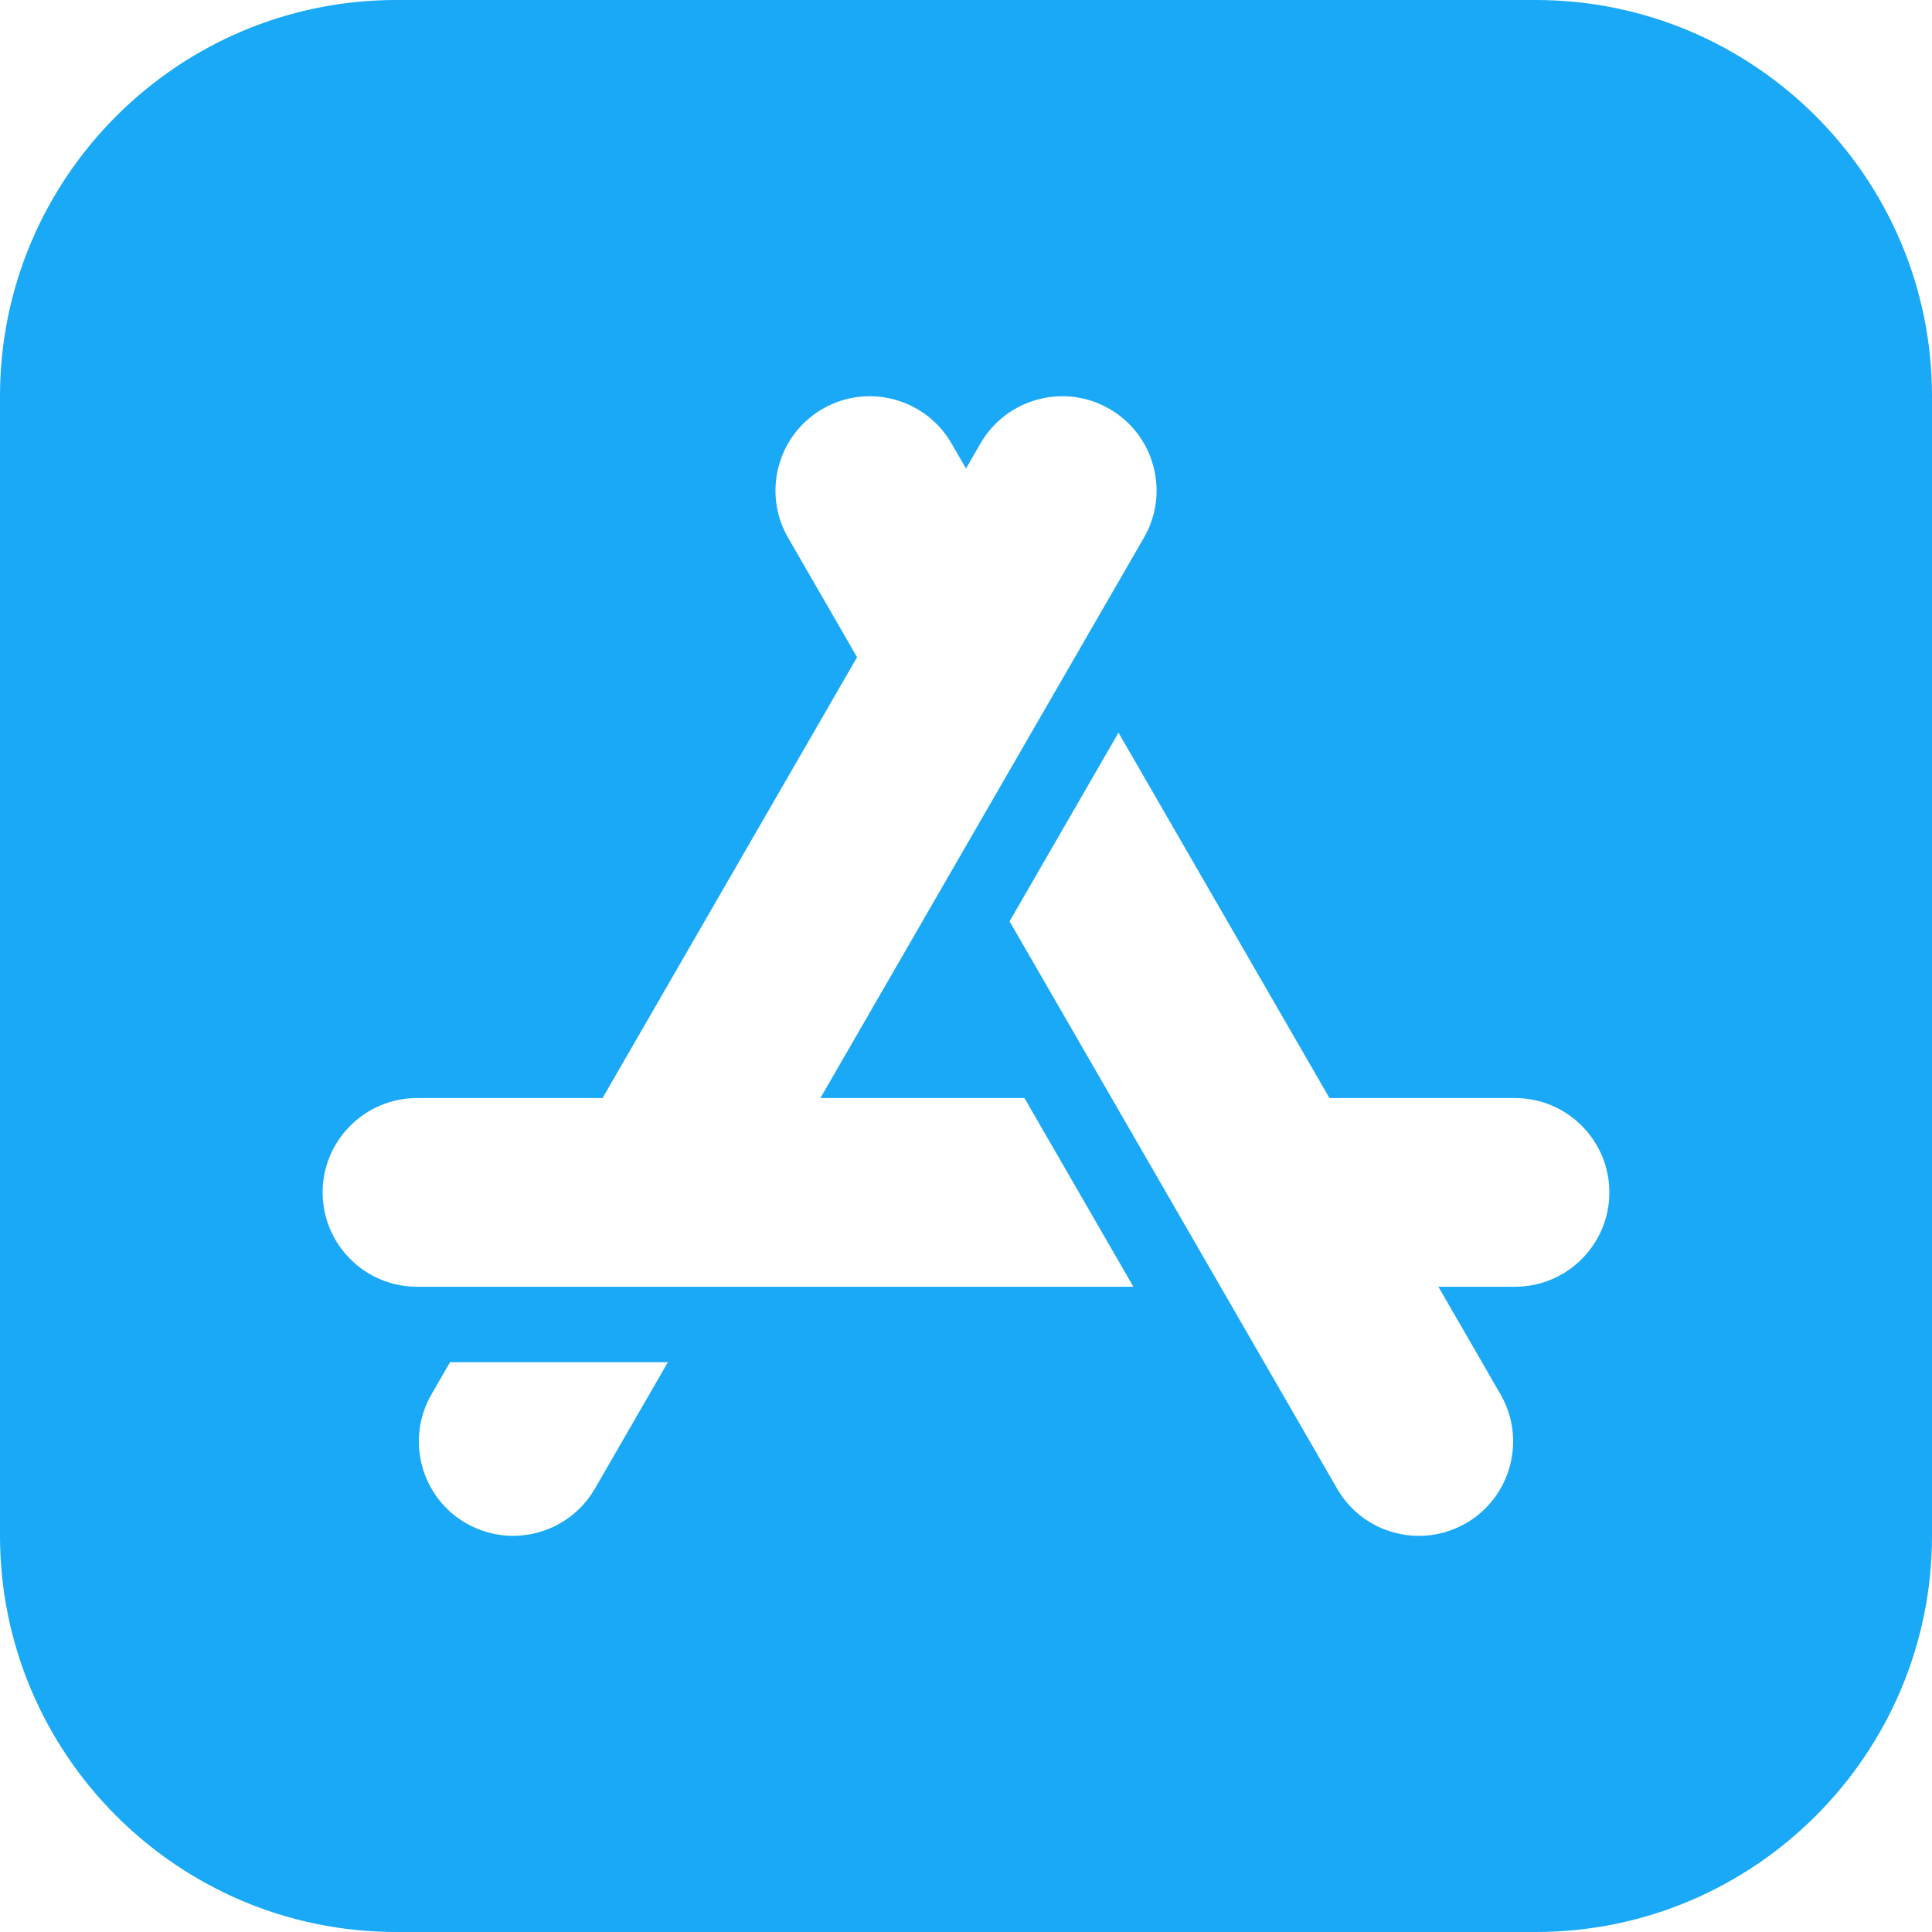
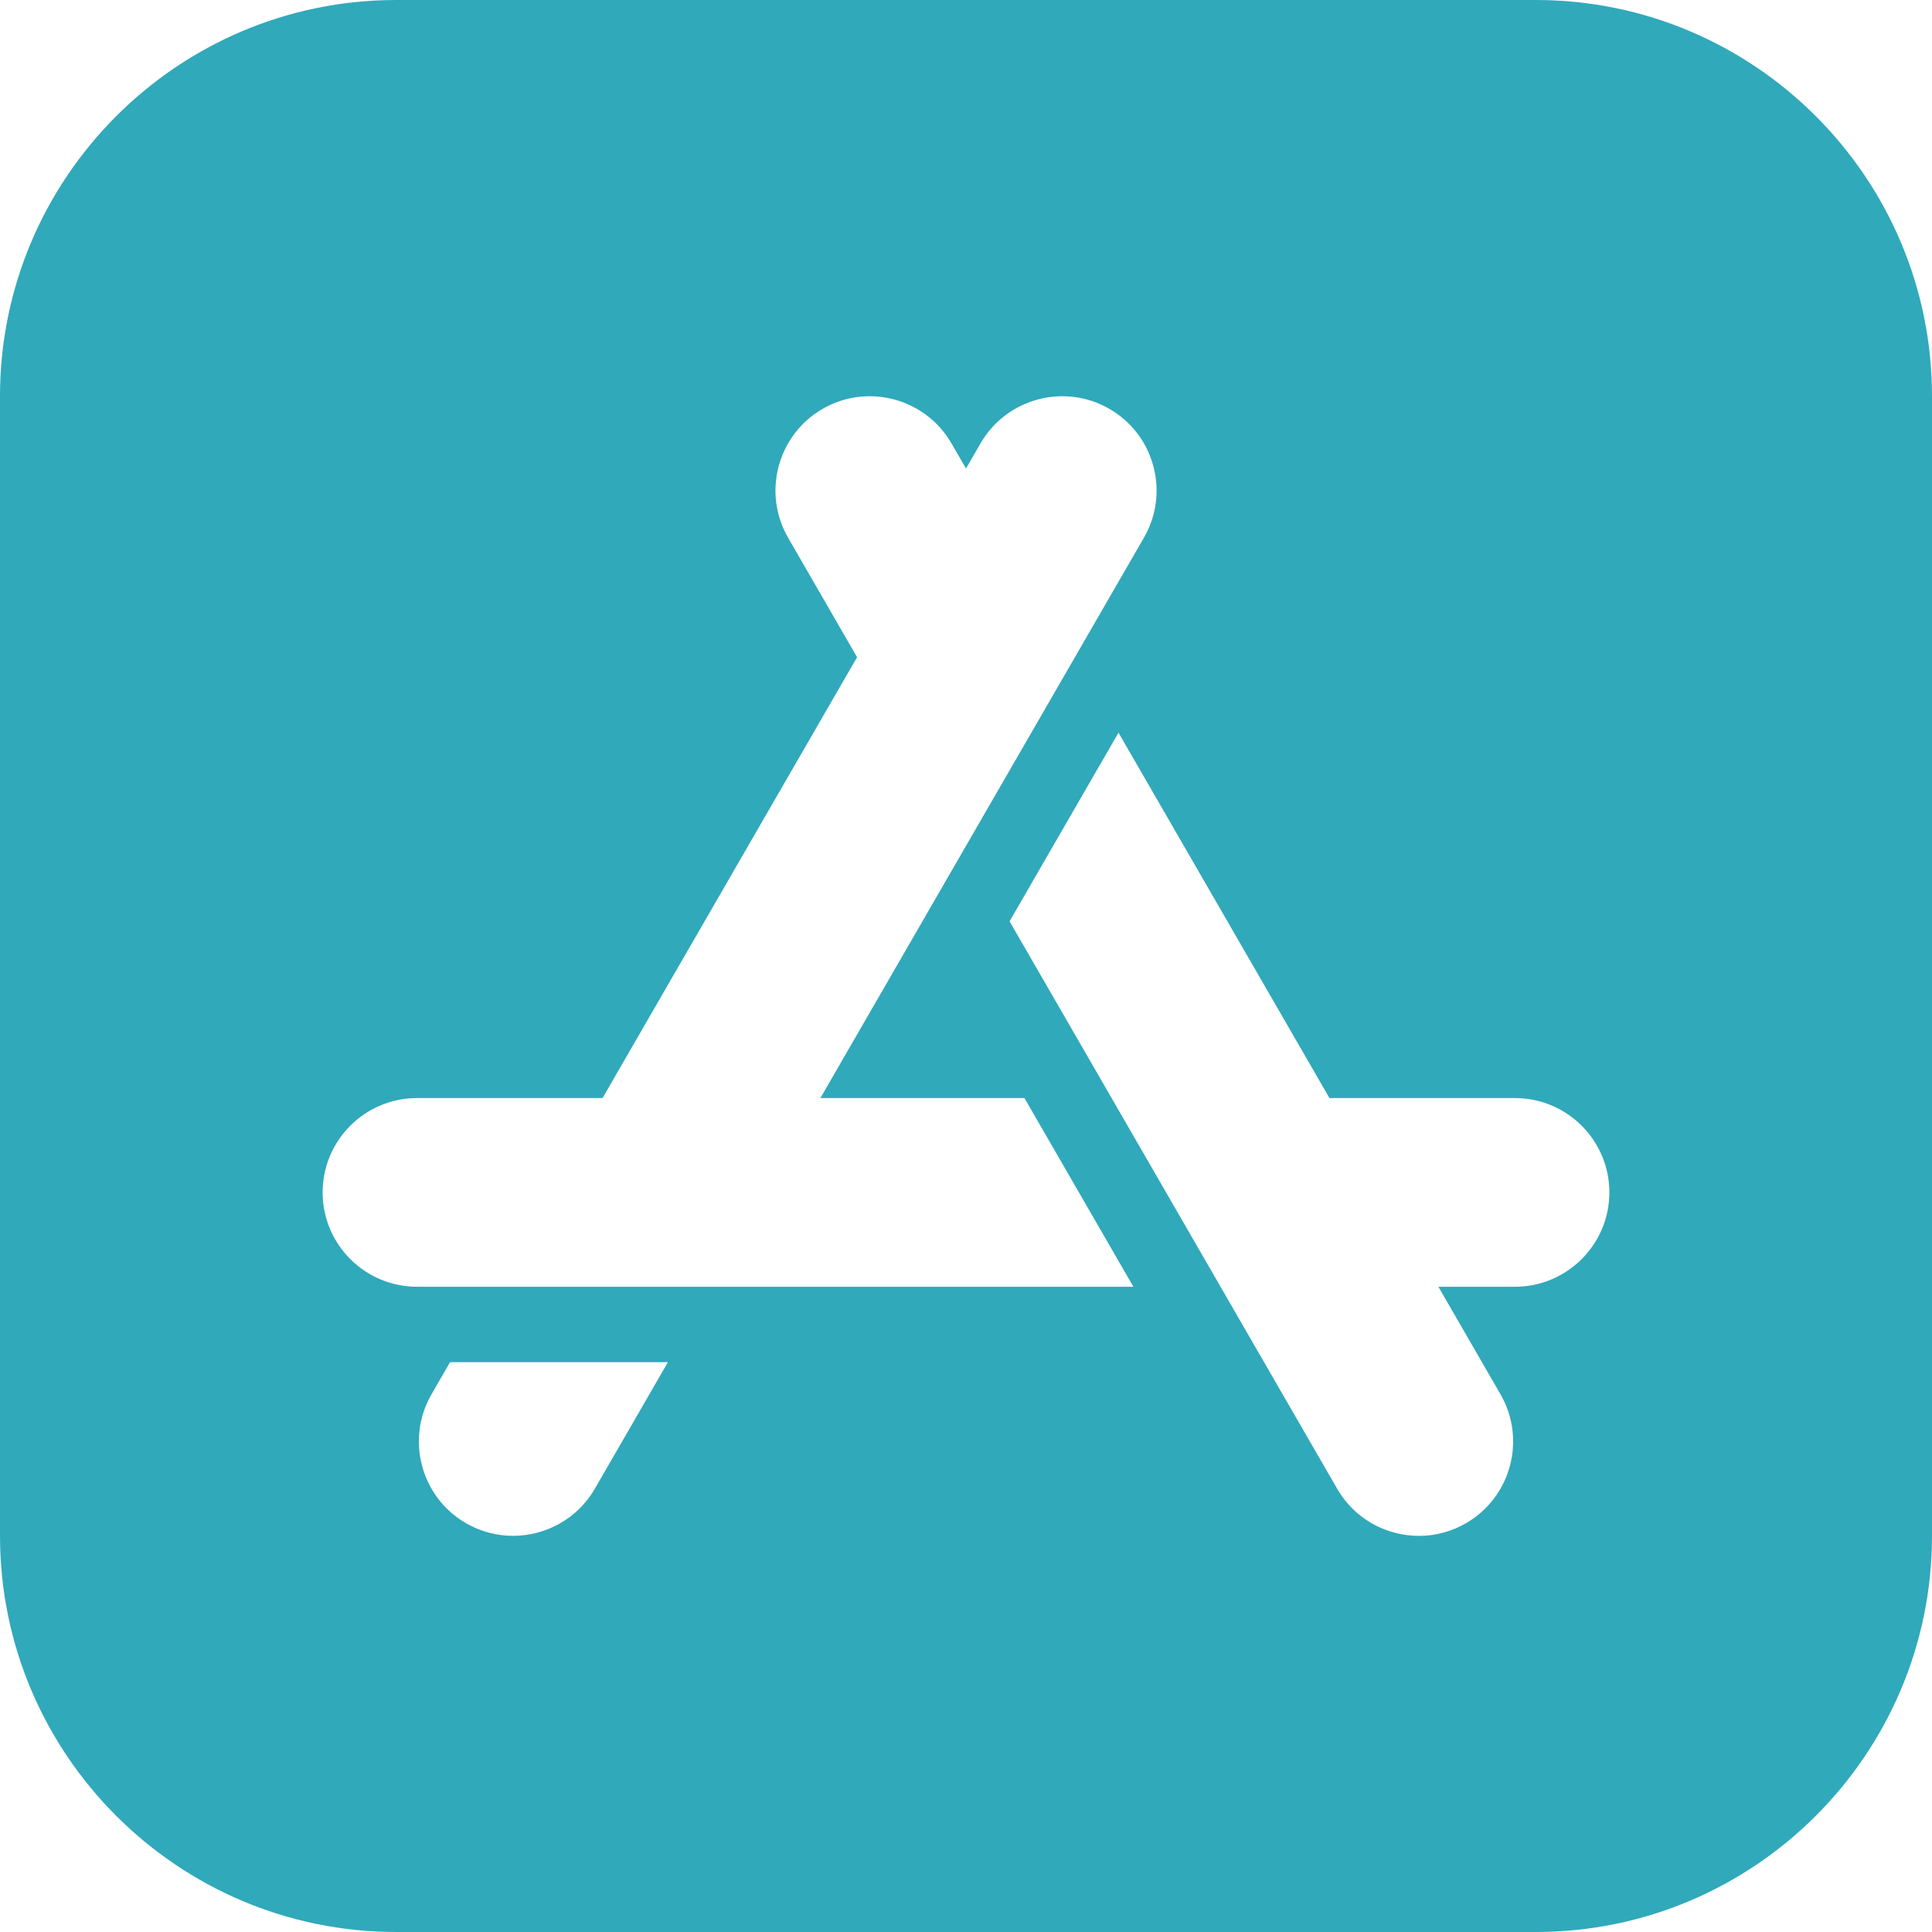
- <svg xmlns="http://www.w3.org/2000/svg" version="1.1" id="Capa_1" x="0px" y="0px" viewBox="0 0 512 512" style="fill: rgb(26, 169, 247);" xml:space="preserve">
+ <svg xmlns="http://www.w3.org/2000/svg" version="1.1" id="Capa_1" x="0px" y="0px" viewBox="0 0 512 512" style="enable-background:new 0 0 512 512;" xml:space="preserve" fill="#30a9bb">
  <g>
    <g>
      <path d="M407,0H105C47.103,0,0,47.103,0,105v302c0,57.897,47.103,105,105,105h302c57.897,0,105-47.103,105-105V105    C512,47.103,464.897,0,407,0z M157.649,394.515c-4.625,8.011-13.046,12.494-21.693,12.495c-4.239,0-8.531-1.077-12.458-3.344    c-11.938-6.892-16.043-22.212-9.151-34.15l4.917-8.516h57.735L157.649,394.515z M110.5,341c-13.785,0-25-11.215-25-25    c0-13.785,11.215-25,25-25h49.178l67.454-116.834l-18.281-31.664c-6.892-11.938-2.788-27.258,9.15-34.151h0.001    c11.938-6.892,27.258-2.786,34.15,9.151l3.848,6.665l3.848-6.664c6.895-11.939,22.215-16.043,34.15-9.151    c5.783,3.339,9.92,8.73,11.648,15.18c1.729,6.45,0.841,13.188-2.498,18.971L217.413,291h54.079l28.868,50H110.5z M401.5,341    h-20.311l16.463,28.515c6.893,11.937,2.788,27.257-9.149,34.15c-3.853,2.224-8.129,3.361-12.461,3.361    c-2.172,0-4.356-0.285-6.511-0.863c-6.451-1.729-11.842-5.866-15.181-11.65l-86.804-150.348l28.867-50L352.322,291H401.5    c13.785,0,25,11.215,25,25C426.5,329.785,415.285,341,401.5,341z" />
    </g>
  </g>
  <g>
</g>
  <g>
</g>
  <g>
</g>
  <g>
</g>
  <g>
</g>
  <g>
</g>
  <g>
</g>
  <g>
</g>
  <g>
</g>
  <g>
</g>
  <g>
</g>
  <g>
</g>
  <g>
</g>
  <g>
</g>
  <g>
</g>
</svg>
